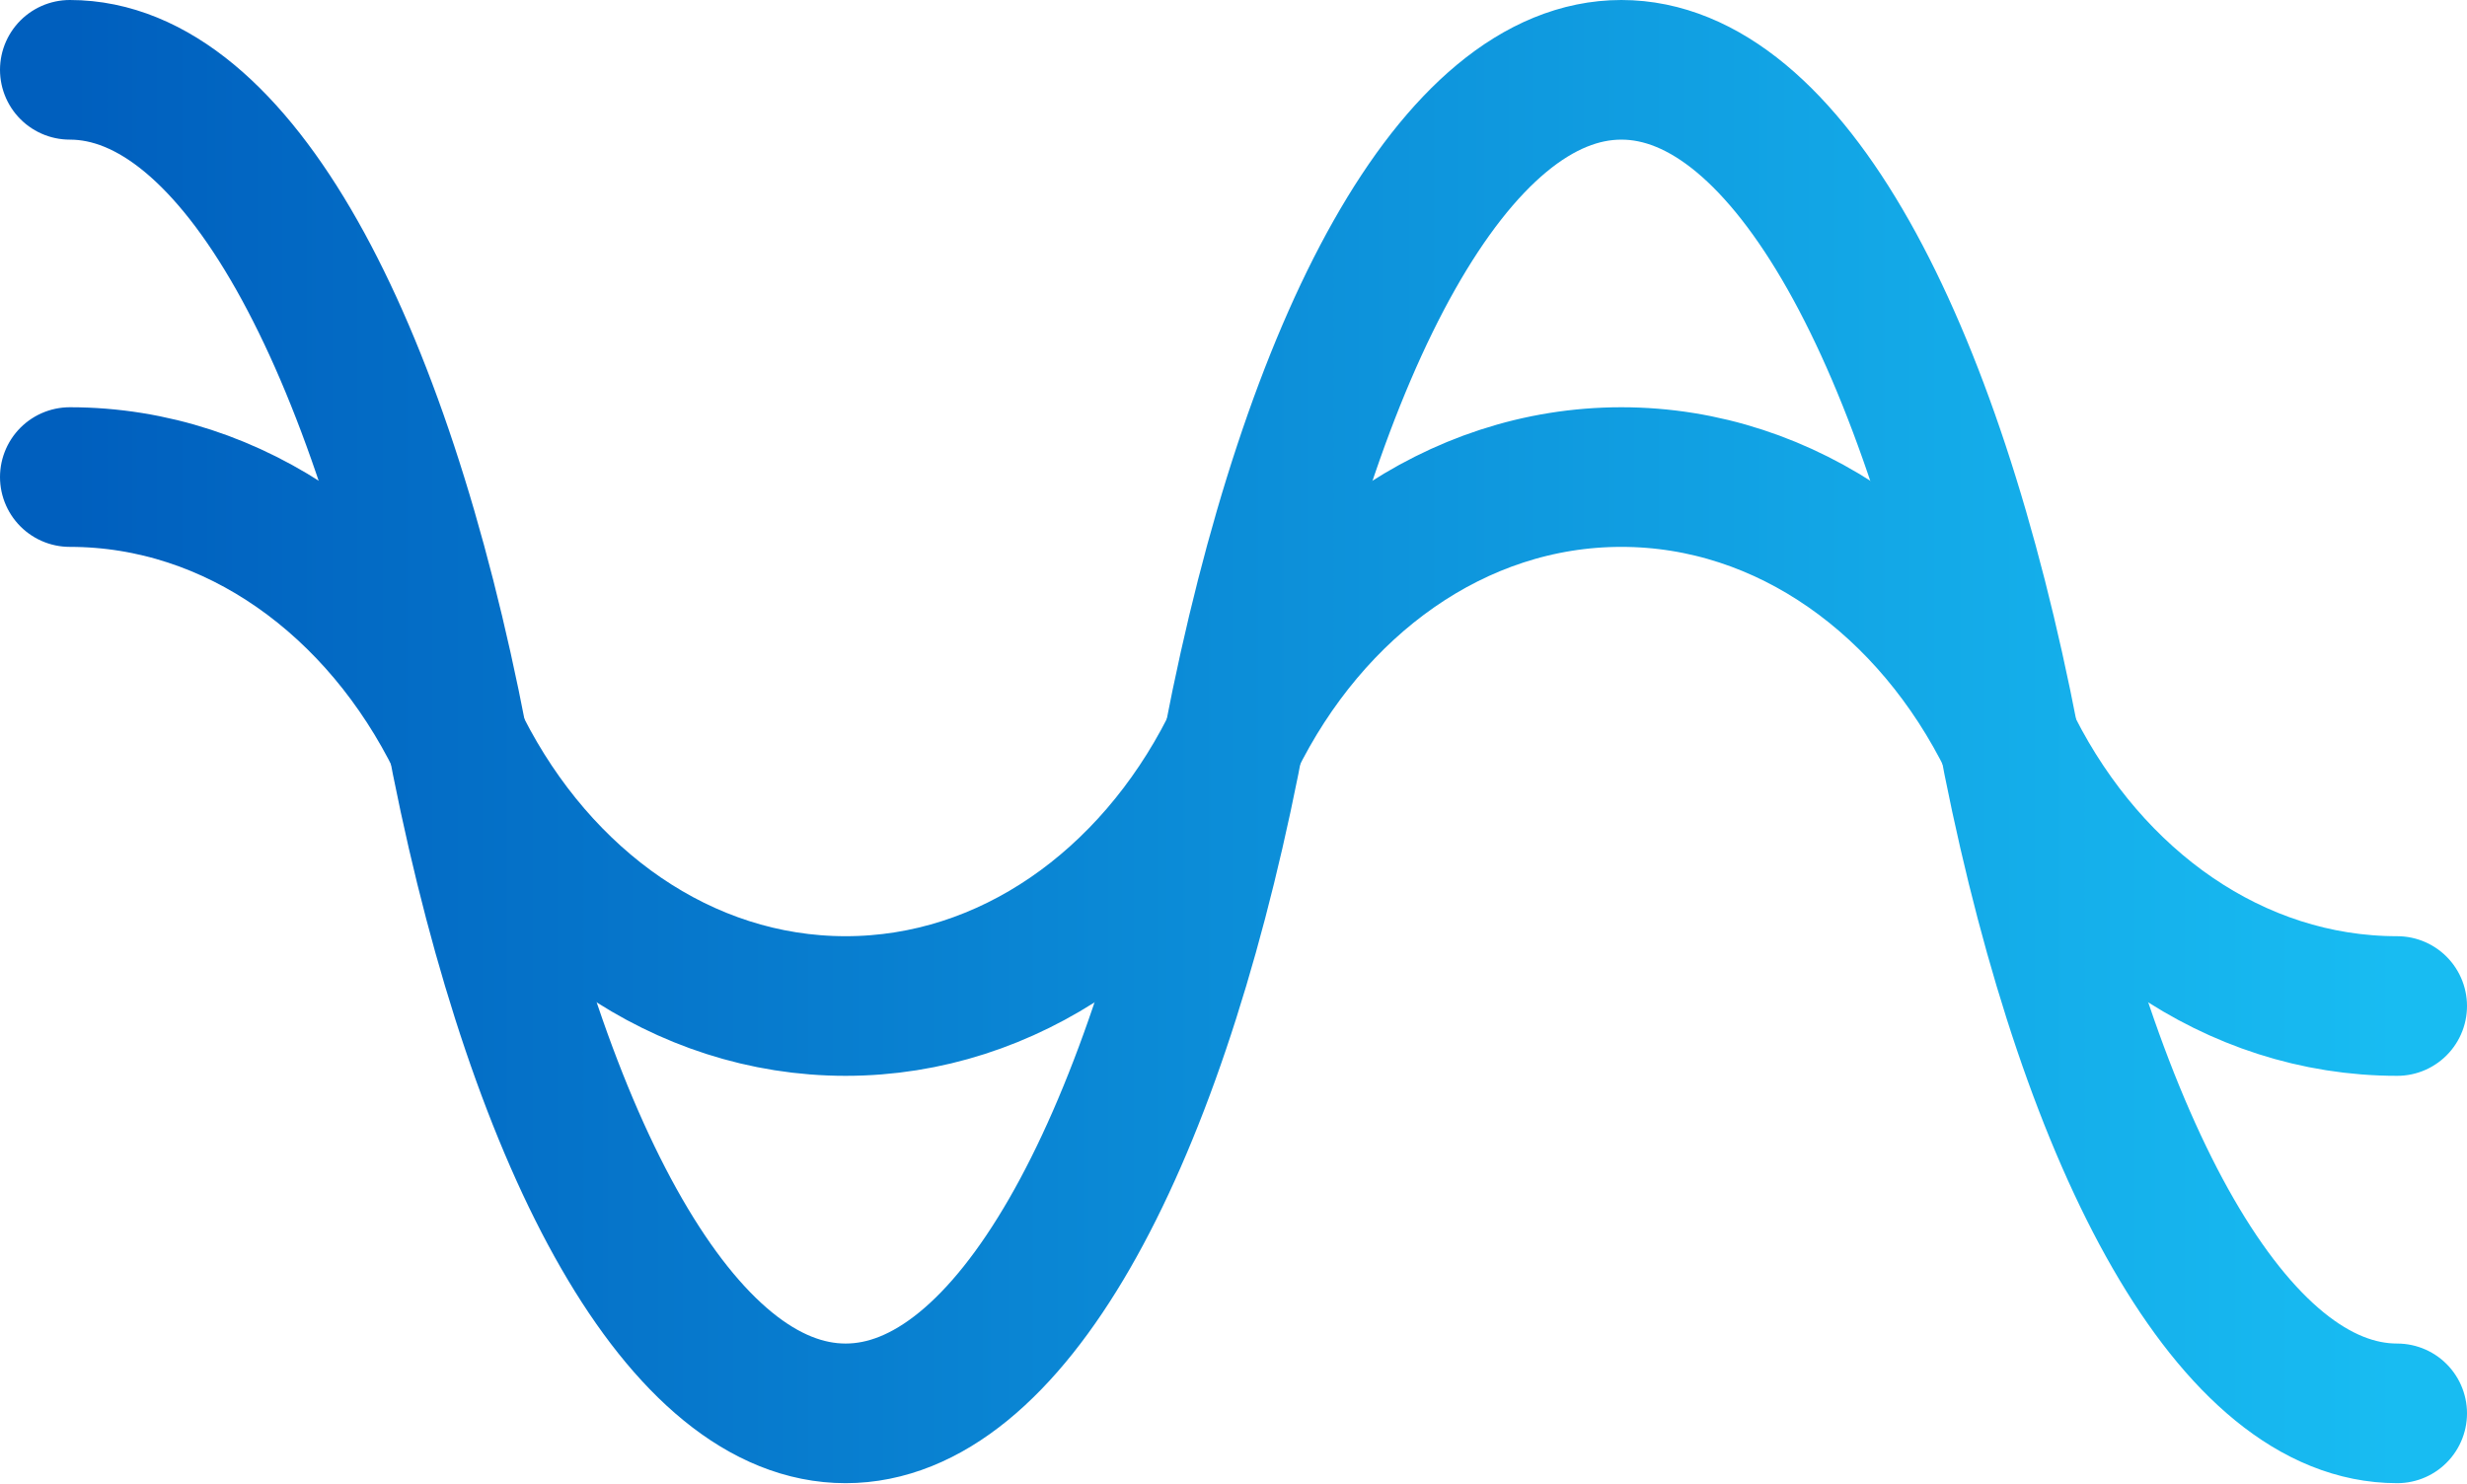
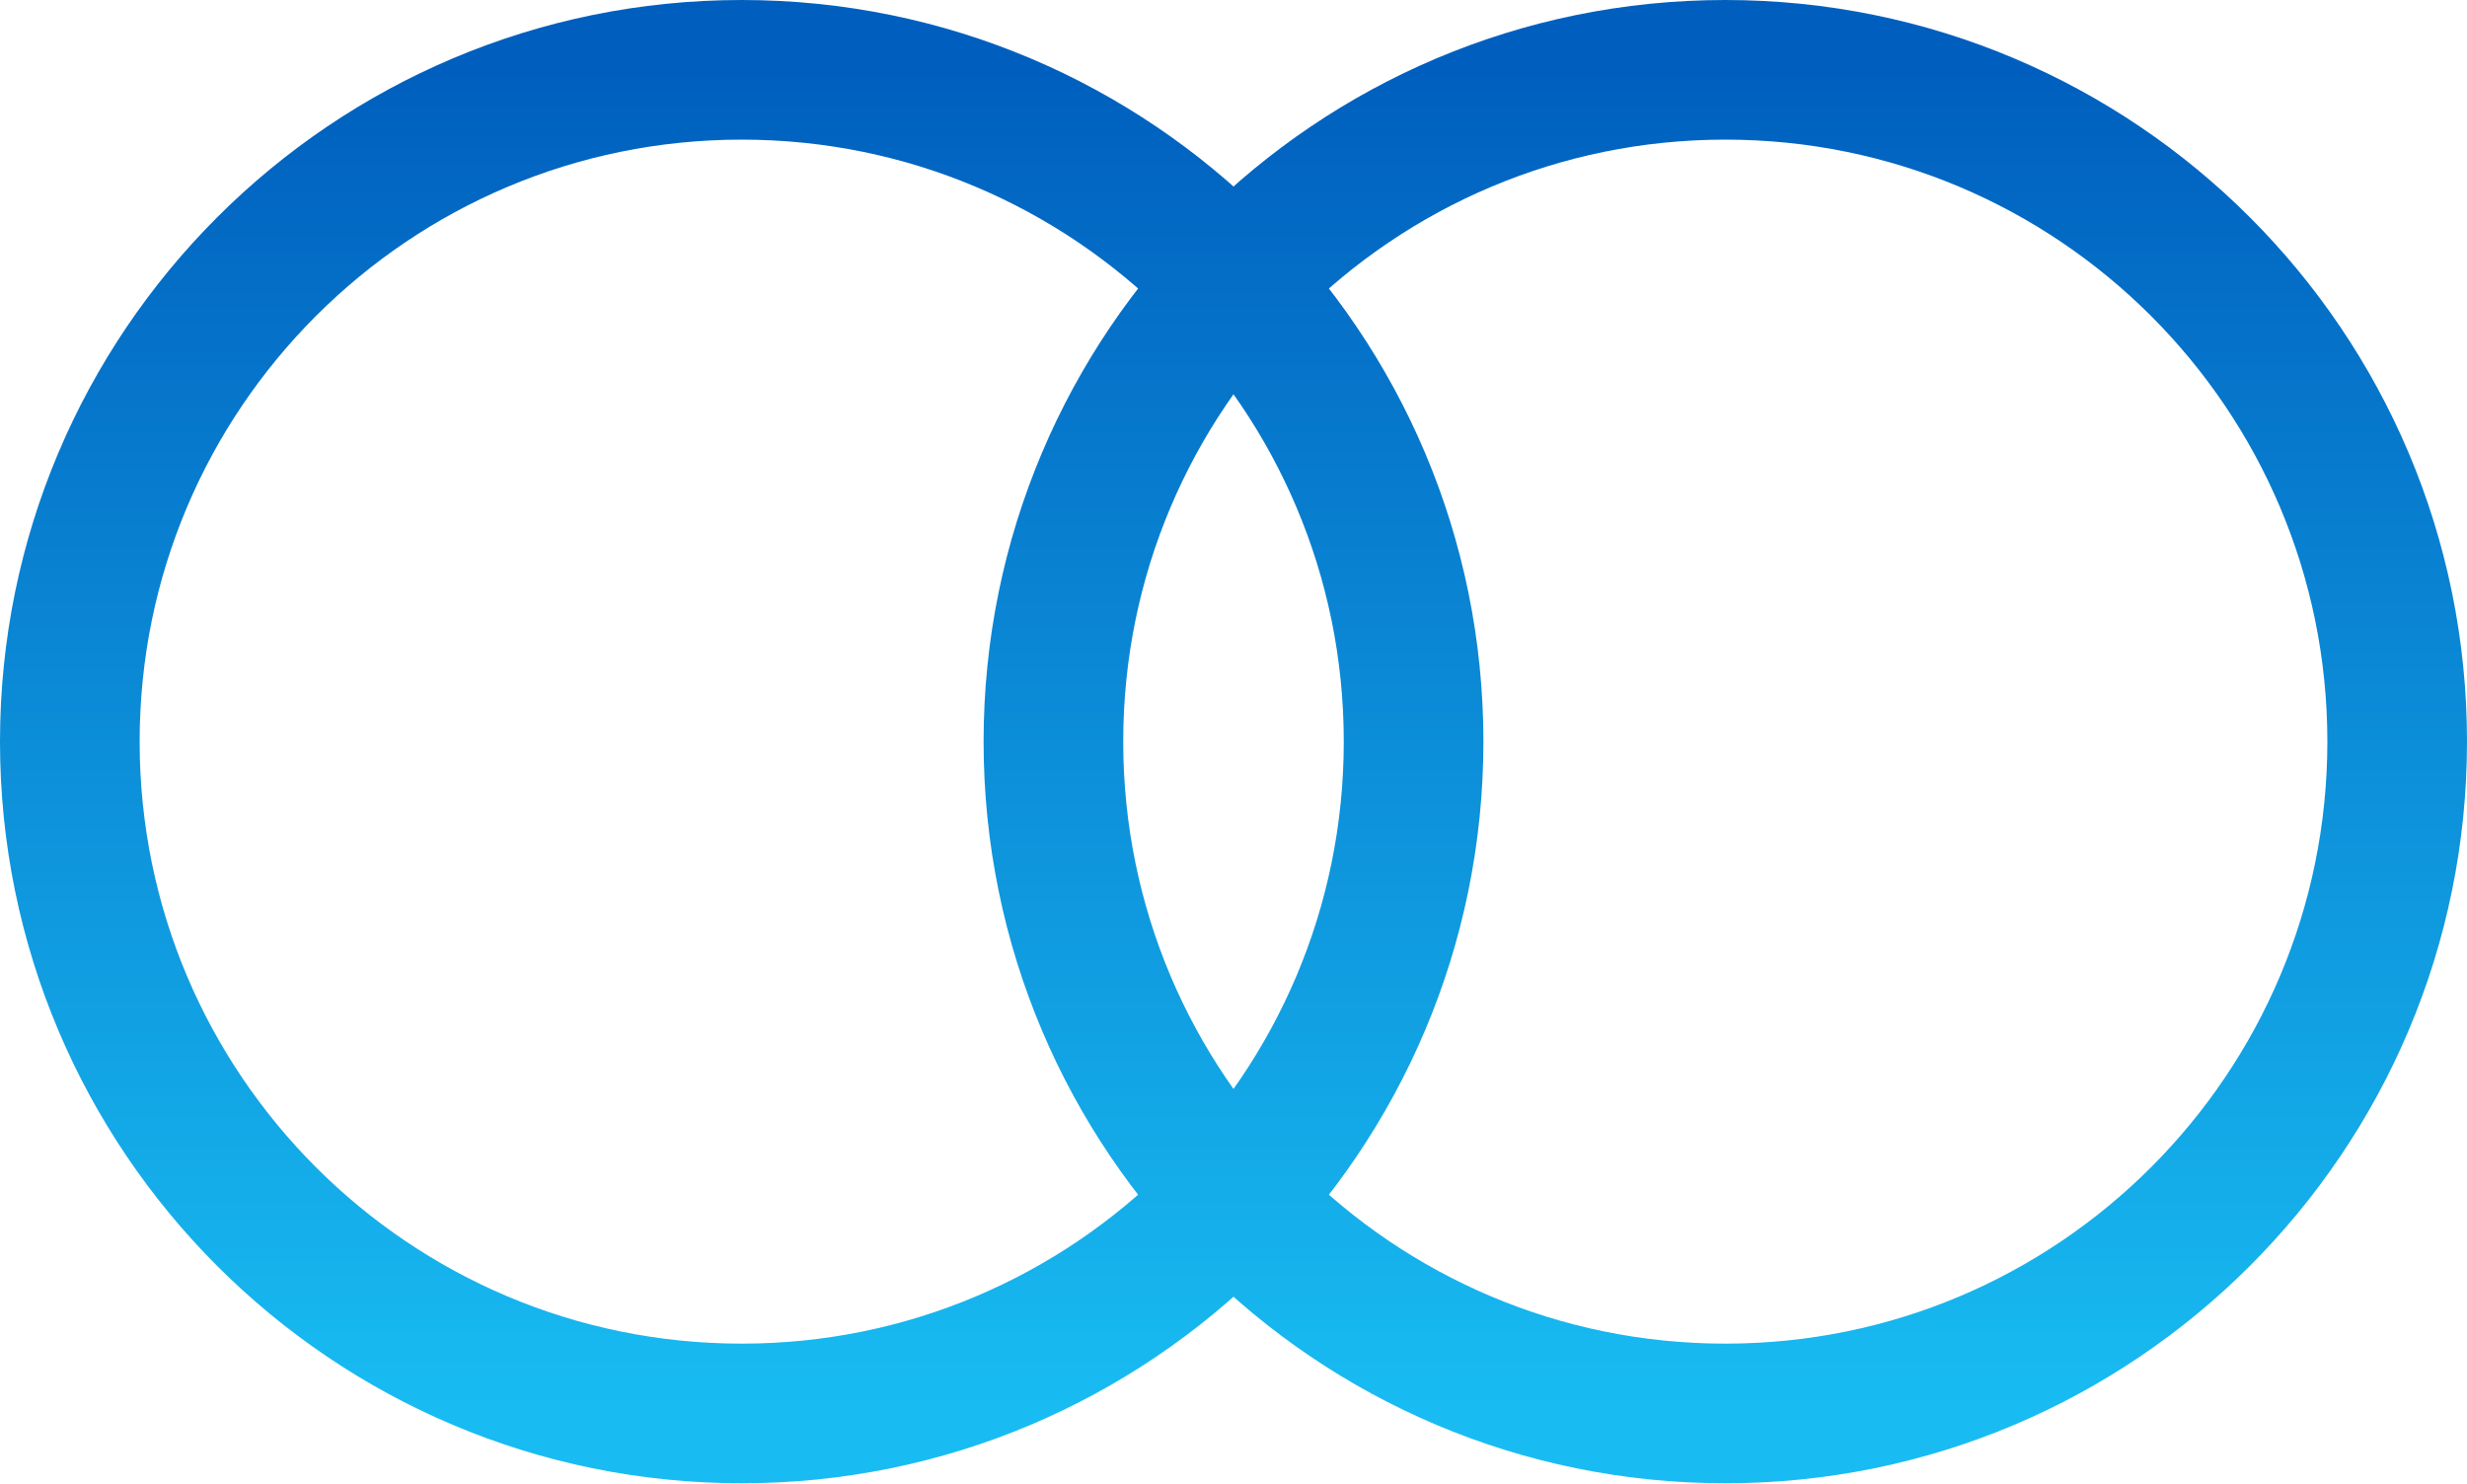
- <svg xmlns="http://www.w3.org/2000/svg" preserveAspectRatio="none" overflow="visible" style="display: block;" width="53" height="31.867" viewBox="0 0 53 31.867" fill="none">
-   <g id="Group 136">
-     <path id="Vector" d="M51.5 30.367C47.996 30.367 44.928 24.745 43.245 16.344L43.167 15.93C41.502 7.305 38.393 1.5 34.833 1.5C31.273 1.5 28.164 7.303 26.5 15.93L26.421 16.344C24.739 24.745 21.671 30.367 18.167 30.367C14.662 30.367 11.595 24.745 9.912 16.344L9.833 15.93C8.169 7.305 5.06 1.5 1.5 1.5" stroke-width="3" stroke-linecap="round" stroke-linejoin="round" stroke="url(#paint0_linear_0_151)" />
-     <path id="Vector_2" d="M51.5 21.615C47.996 21.615 44.928 19.403 43.245 16.095L43.167 15.93C41.502 12.534 38.393 10.25 34.833 10.25C31.273 10.25 28.164 12.534 26.5 15.93L26.421 16.095C24.739 19.403 21.671 21.615 18.167 21.615C14.662 21.615 11.595 19.403 9.912 16.095L9.833 15.93C8.169 12.534 5.06 10.25 1.5 10.25" stroke-width="3" stroke-linecap="round" stroke-linejoin="round" stroke="url(#paint1_linear_0_151)" />
+ <svg xmlns="http://www.w3.org/2000/svg" preserveAspectRatio="none" overflow="visible" style="display: block;" width="53" height="31.869" viewBox="0 0 53 31.869" fill="none">
+   <g id="Group">
+     <path id="Vector" d="M30.369 15.934C30.369 23.906 23.906 30.369 15.934 30.369C7.963 30.369 1.5 23.906 1.5 15.934C1.5 7.962 7.963 1.5 15.934 1.5C23.906 1.5 30.369 7.962 30.369 15.934Z" stroke-width="3" stroke-linecap="round" stroke-linejoin="round" stroke="url(#paint0_linear_0_155)" />
+     <path id="Vector_2" d="M51.5 15.934C51.5 23.906 45.038 30.369 37.066 30.369C29.094 30.369 22.631 23.906 22.631 15.934C22.631 7.962 29.094 1.5 37.066 1.5C45.038 1.5 51.5 7.962 51.5 15.934Z" stroke-width="3" stroke-linecap="round" stroke-linejoin="round" stroke="url(#paint1_linear_0_155)" />
  </g>
  <defs>
-     <linearGradient id="paint0_linear_0_151" x1="1.5" y1="15.934" x2="51.5" y2="15.934" gradientUnits="userSpaceOnUse">
+     <linearGradient id="paint0_linear_0_155" x1="15.934" y1="1.5" x2="15.934" y2="30.369" gradientUnits="userSpaceOnUse">
      <stop stop-color="#005FBE" />
      <stop offset="1" stop-color="#18BCF2" />
    </linearGradient>
-     <linearGradient id="paint1_linear_0_151" x1="1.5" y1="15.933" x2="51.5" y2="15.933" gradientUnits="userSpaceOnUse">
+     <linearGradient id="paint1_linear_0_155" x1="37.066" y1="1.5" x2="37.066" y2="30.369" gradientUnits="userSpaceOnUse">
      <stop stop-color="#005FBE" />
      <stop offset="1" stop-color="#18BCF2" />
    </linearGradient>
  </defs>
</svg>
